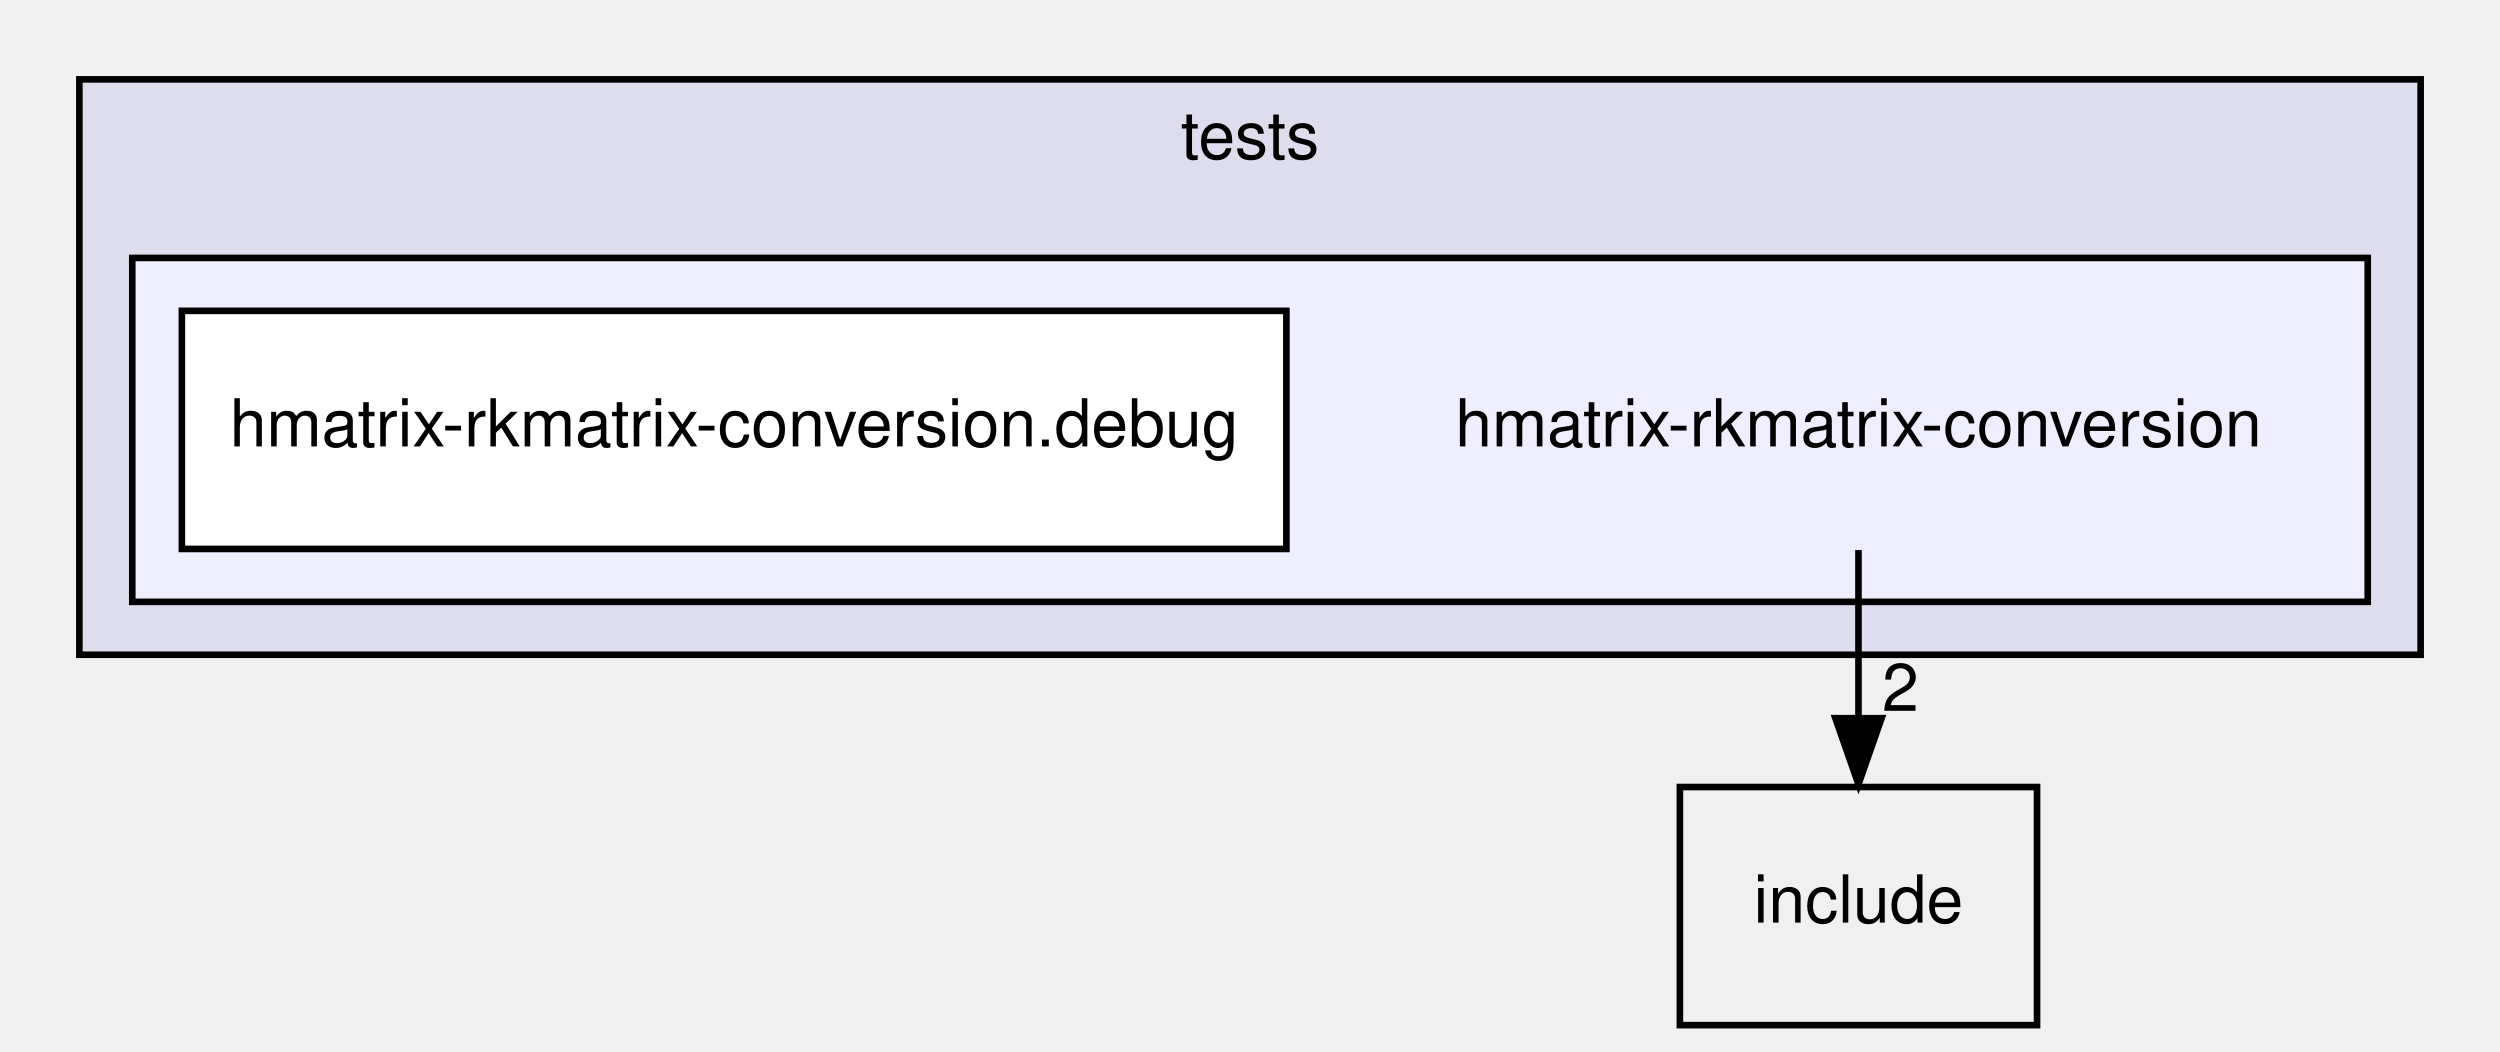
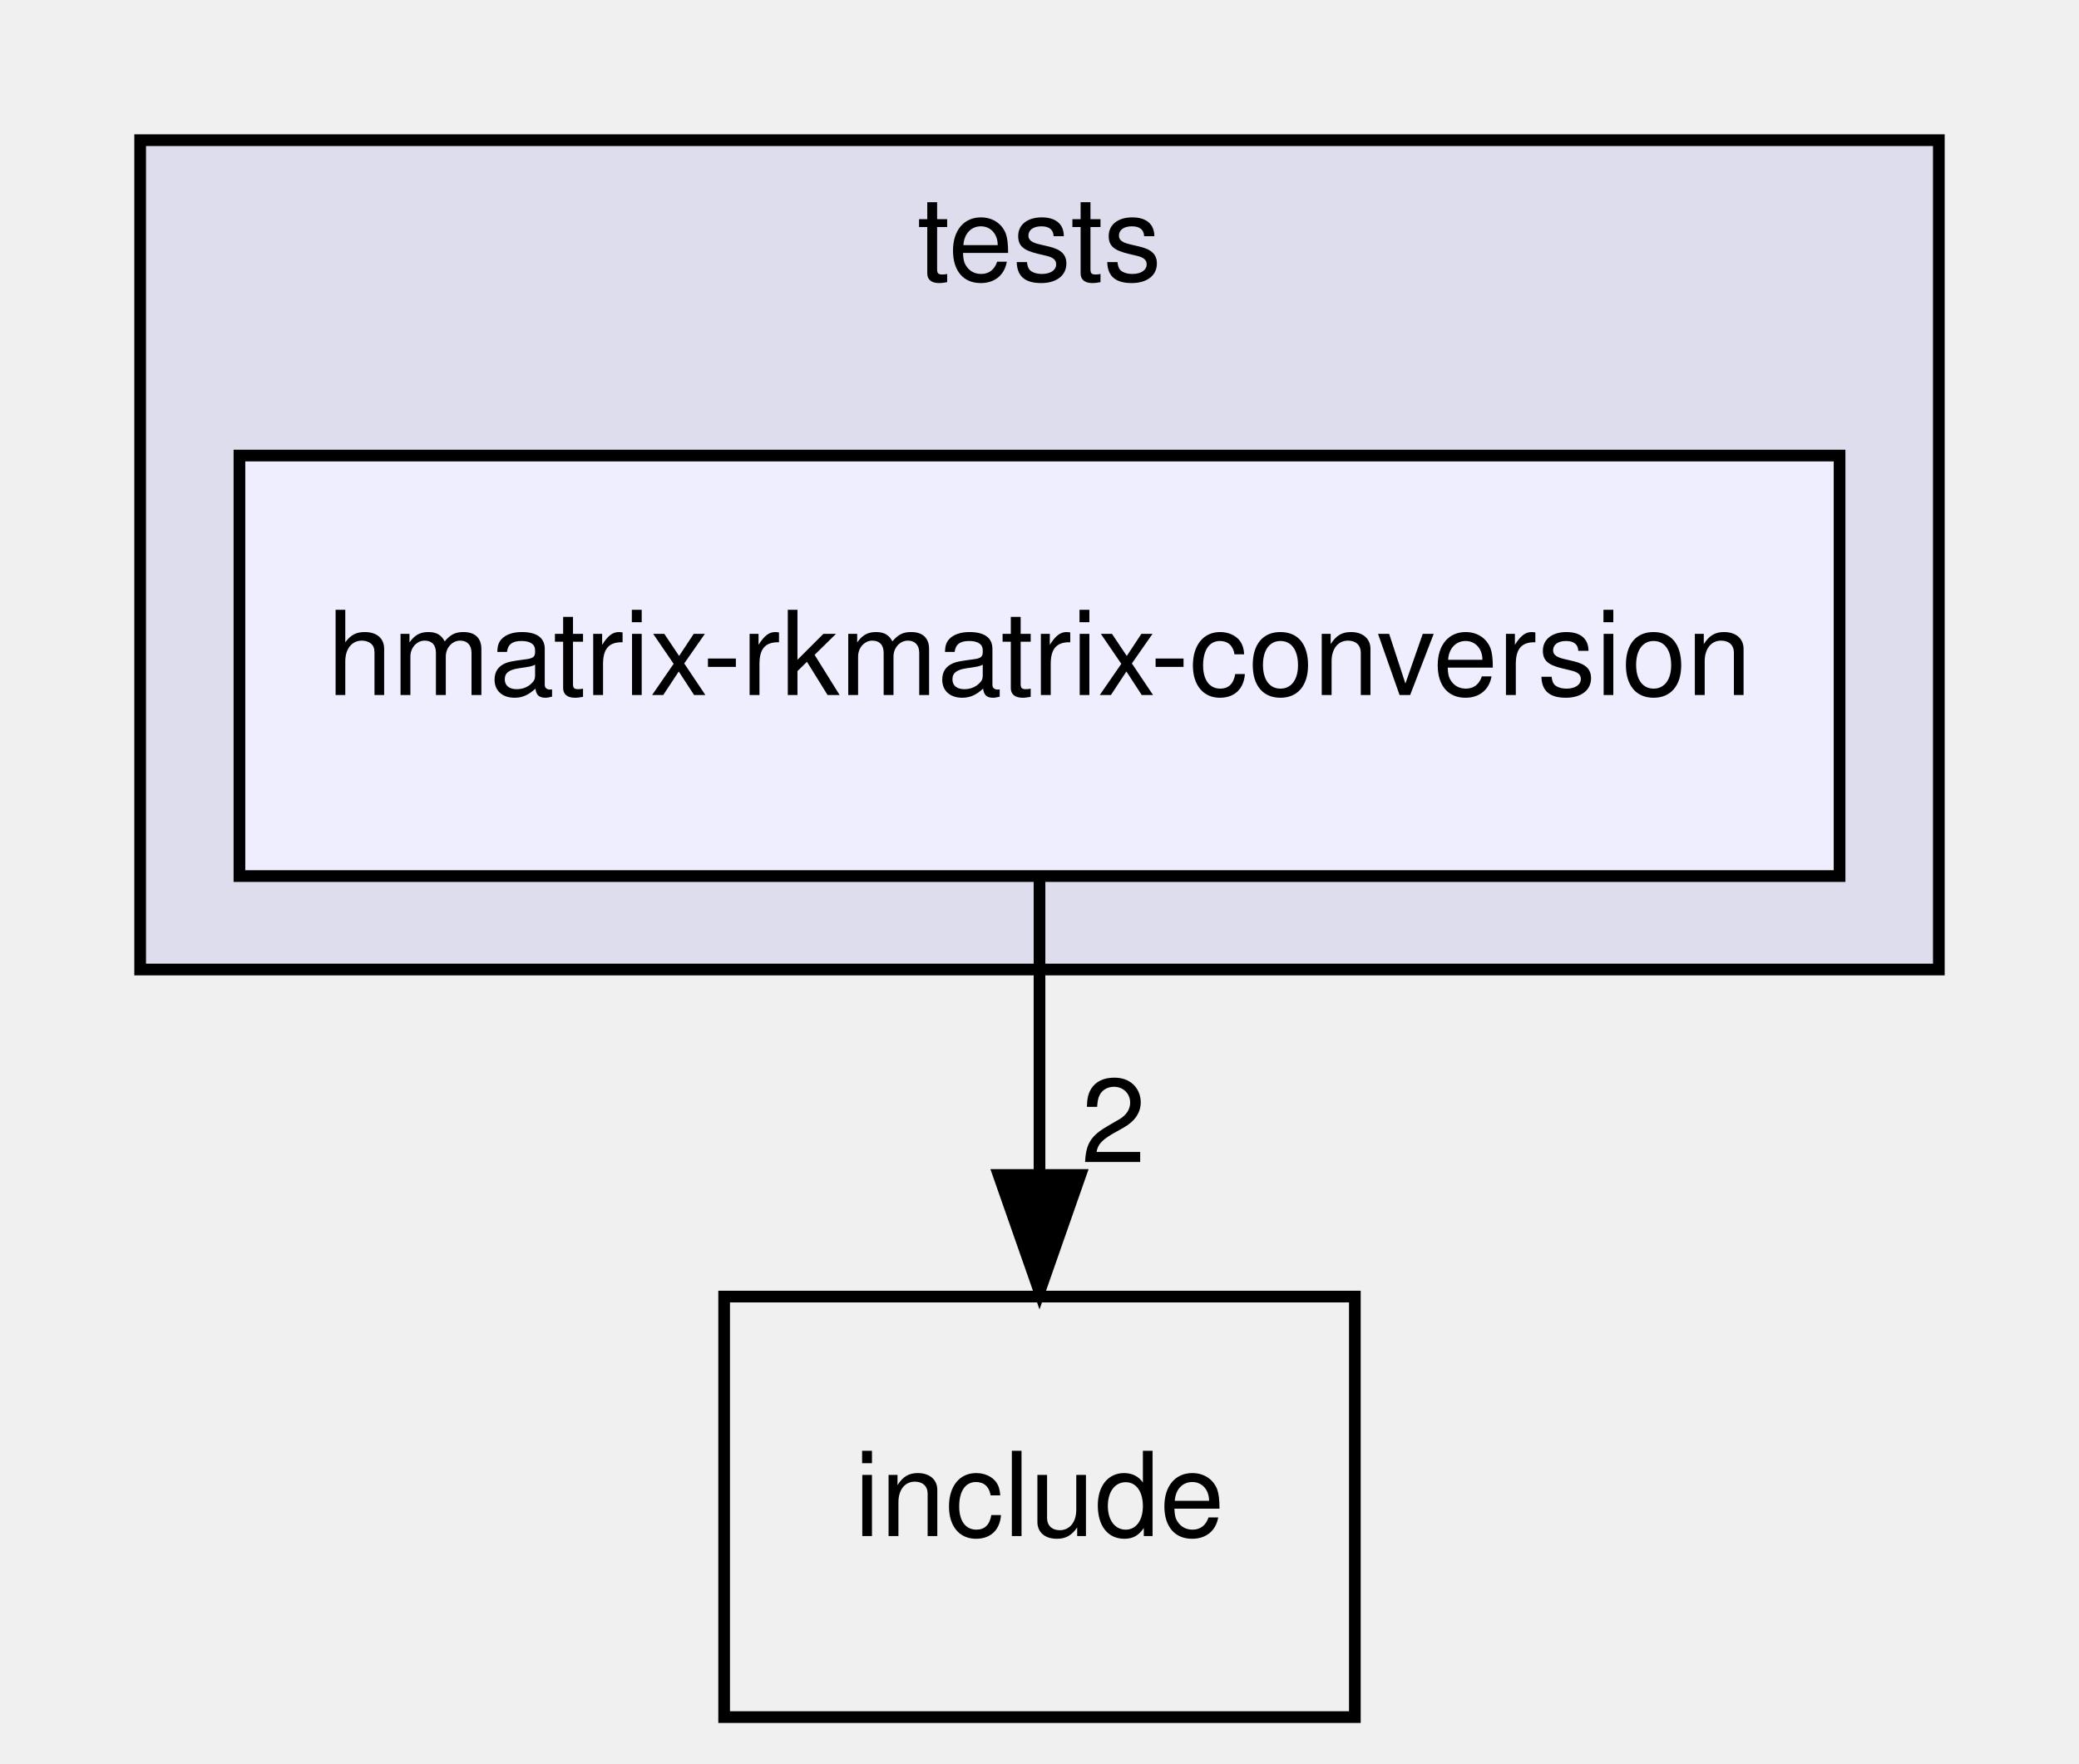
- <svg xmlns="http://www.w3.org/2000/svg" xmlns:xlink="http://www.w3.org/1999/xlink" width="378pt" height="159pt" viewBox="0.00 0.00 378.00 159.00">
-   <g id="graph0" class="graph" transform="scale(1 1) rotate(0) translate(4 155)">
+ <svg xmlns="http://www.w3.org/2000/svg" xmlns:xlink="http://www.w3.org/1999/xlink" width="178pt" height="151pt" viewBox="0.00 0.00 178.00 151.00">
+   <g id="graph0" class="graph" transform="scale(1 1) rotate(0) translate(4 147)">
    <g id="clust1" class="cluster">
      <g id="a_clust1">
        <a xlink:href="dir_59425e443f801f1f2fd8bbe4959a3ccf.html" target="_top" xlink:title="tests">
-           <polygon fill="#ddddee" stroke="#000000" points="8,-56 8,-143 362,-143 362,-56 8,-56" />
-           <text text-anchor="middle" x="185" y="-131" font-family="Helvetica,sans-Serif" font-size="10.00" fill="#000000">tests</text>
-         </a>
-       </g>
-     </g>
-     <g id="clust2" class="cluster">
-       <g id="a_clust2">
-         <a xlink:href="dir_cb41481fd12d7b0815e0d149037a9a34.html" target="_top">
-           <polygon fill="#eeeeff" stroke="#000000" points="16,-64 16,-116 354,-116 354,-64 16,-64" />
+           <polygon fill="#ddddee" stroke="#000000" points="8,-64 8,-135 162,-135 162,-64 8,-64" />
+           <text text-anchor="middle" x="85" y="-123" font-family="Helvetica,sans-Serif" font-size="10.00" fill="#000000">tests</text>
        </a>
      </g>
    </g>
    <g id="node1" class="node">
-       <text text-anchor="middle" x="277" y="-87.5" font-family="Helvetica,sans-Serif" font-size="10.00" fill="#000000">hmatrix-rkmatrix-conversion</text>
-     </g>
-     <g id="node3" class="node">
-       <g id="a_node3">
-         <a xlink:href="dir_d44c64559bbebec7f509842c48db8b23.html" target="_top" xlink:title="include">
-           <polygon fill="none" stroke="#000000" points="304,-36 250,-36 250,0 304,0 304,-36" />
-           <text text-anchor="middle" x="277" y="-15.5" font-family="Helvetica,sans-Serif" font-size="10.00" fill="#000000">include</text>
-         </a>
-       </g>
-     </g>
-     <g id="edge1" class="edge">
-       <path fill="none" stroke="#000000" d="M277,-71.831C277,-64.131 277,-54.974 277,-46.417" />
-       <polygon fill="#000000" stroke="#000000" points="280.5,-46.413 277,-36.413 273.5,-46.413 280.5,-46.413" />
-       <g id="a_edge1-headlabel">
-         <a xlink:href="dir_000088_000015.html" target="_top" xlink:title="2">
-           <text text-anchor="middle" x="283.339" y="-47.508" font-family="Helvetica,sans-Serif" font-size="10.00" fill="#000000">2</text>
+       <g id="a_node1">
+         <a xlink:href="dir_cb41481fd12d7b0815e0d149037a9a34.html" target="_top" xlink:title="hmatrix-rkmatrix-conversion">
+           <polygon fill="#eeeeff" stroke="#000000" points="153.5,-108 16.5,-108 16.5,-72 153.5,-72 153.5,-108" />
+           <text text-anchor="middle" x="85" y="-87.5" font-family="Helvetica,sans-Serif" font-size="10.00" fill="#000000">hmatrix-rkmatrix-conversion</text>
        </a>
      </g>
    </g>
    <g id="node2" class="node">
      <g id="a_node2">
-         <a xlink:href="dir_5f5d222622caeb118eea09656c39aa22.html" target="_top" xlink:title="hmatrix-rkmatrix-conversion.debug">
-           <polygon fill="#ffffff" stroke="#000000" points="190.5,-108 23.5,-108 23.5,-72 190.5,-72 190.5,-108" />
-           <text text-anchor="middle" x="107" y="-87.5" font-family="Helvetica,sans-Serif" font-size="10.00" fill="#000000">hmatrix-rkmatrix-conversion.debug</text>
+         <a xlink:href="dir_d44c64559bbebec7f509842c48db8b23.html" target="_top" xlink:title="include">
+           <polygon fill="none" stroke="#000000" points="112,-36 58,-36 58,0 112,0 112,-36" />
+           <text text-anchor="middle" x="85" y="-15.5" font-family="Helvetica,sans-Serif" font-size="10.00" fill="#000000">include</text>
+         </a>
+       </g>
+     </g>
+     <g id="edge1" class="edge">
+       <path fill="none" stroke="#000000" d="M85,-71.831C85,-64.131 85,-54.974 85,-46.417" />
+       <polygon fill="#000000" stroke="#000000" points="88.5,-46.413 85,-36.413 81.5,-46.413 88.5,-46.413" />
+       <g id="a_edge1-headlabel">
+         <a xlink:href="dir_000254_000015.html" target="_top" xlink:title="2">
+           <text text-anchor="middle" x="91.339" y="-47.508" font-family="Helvetica,sans-Serif" font-size="10.00" fill="#000000">2</text>
        </a>
      </g>
    </g>
  </g>
</svg>
